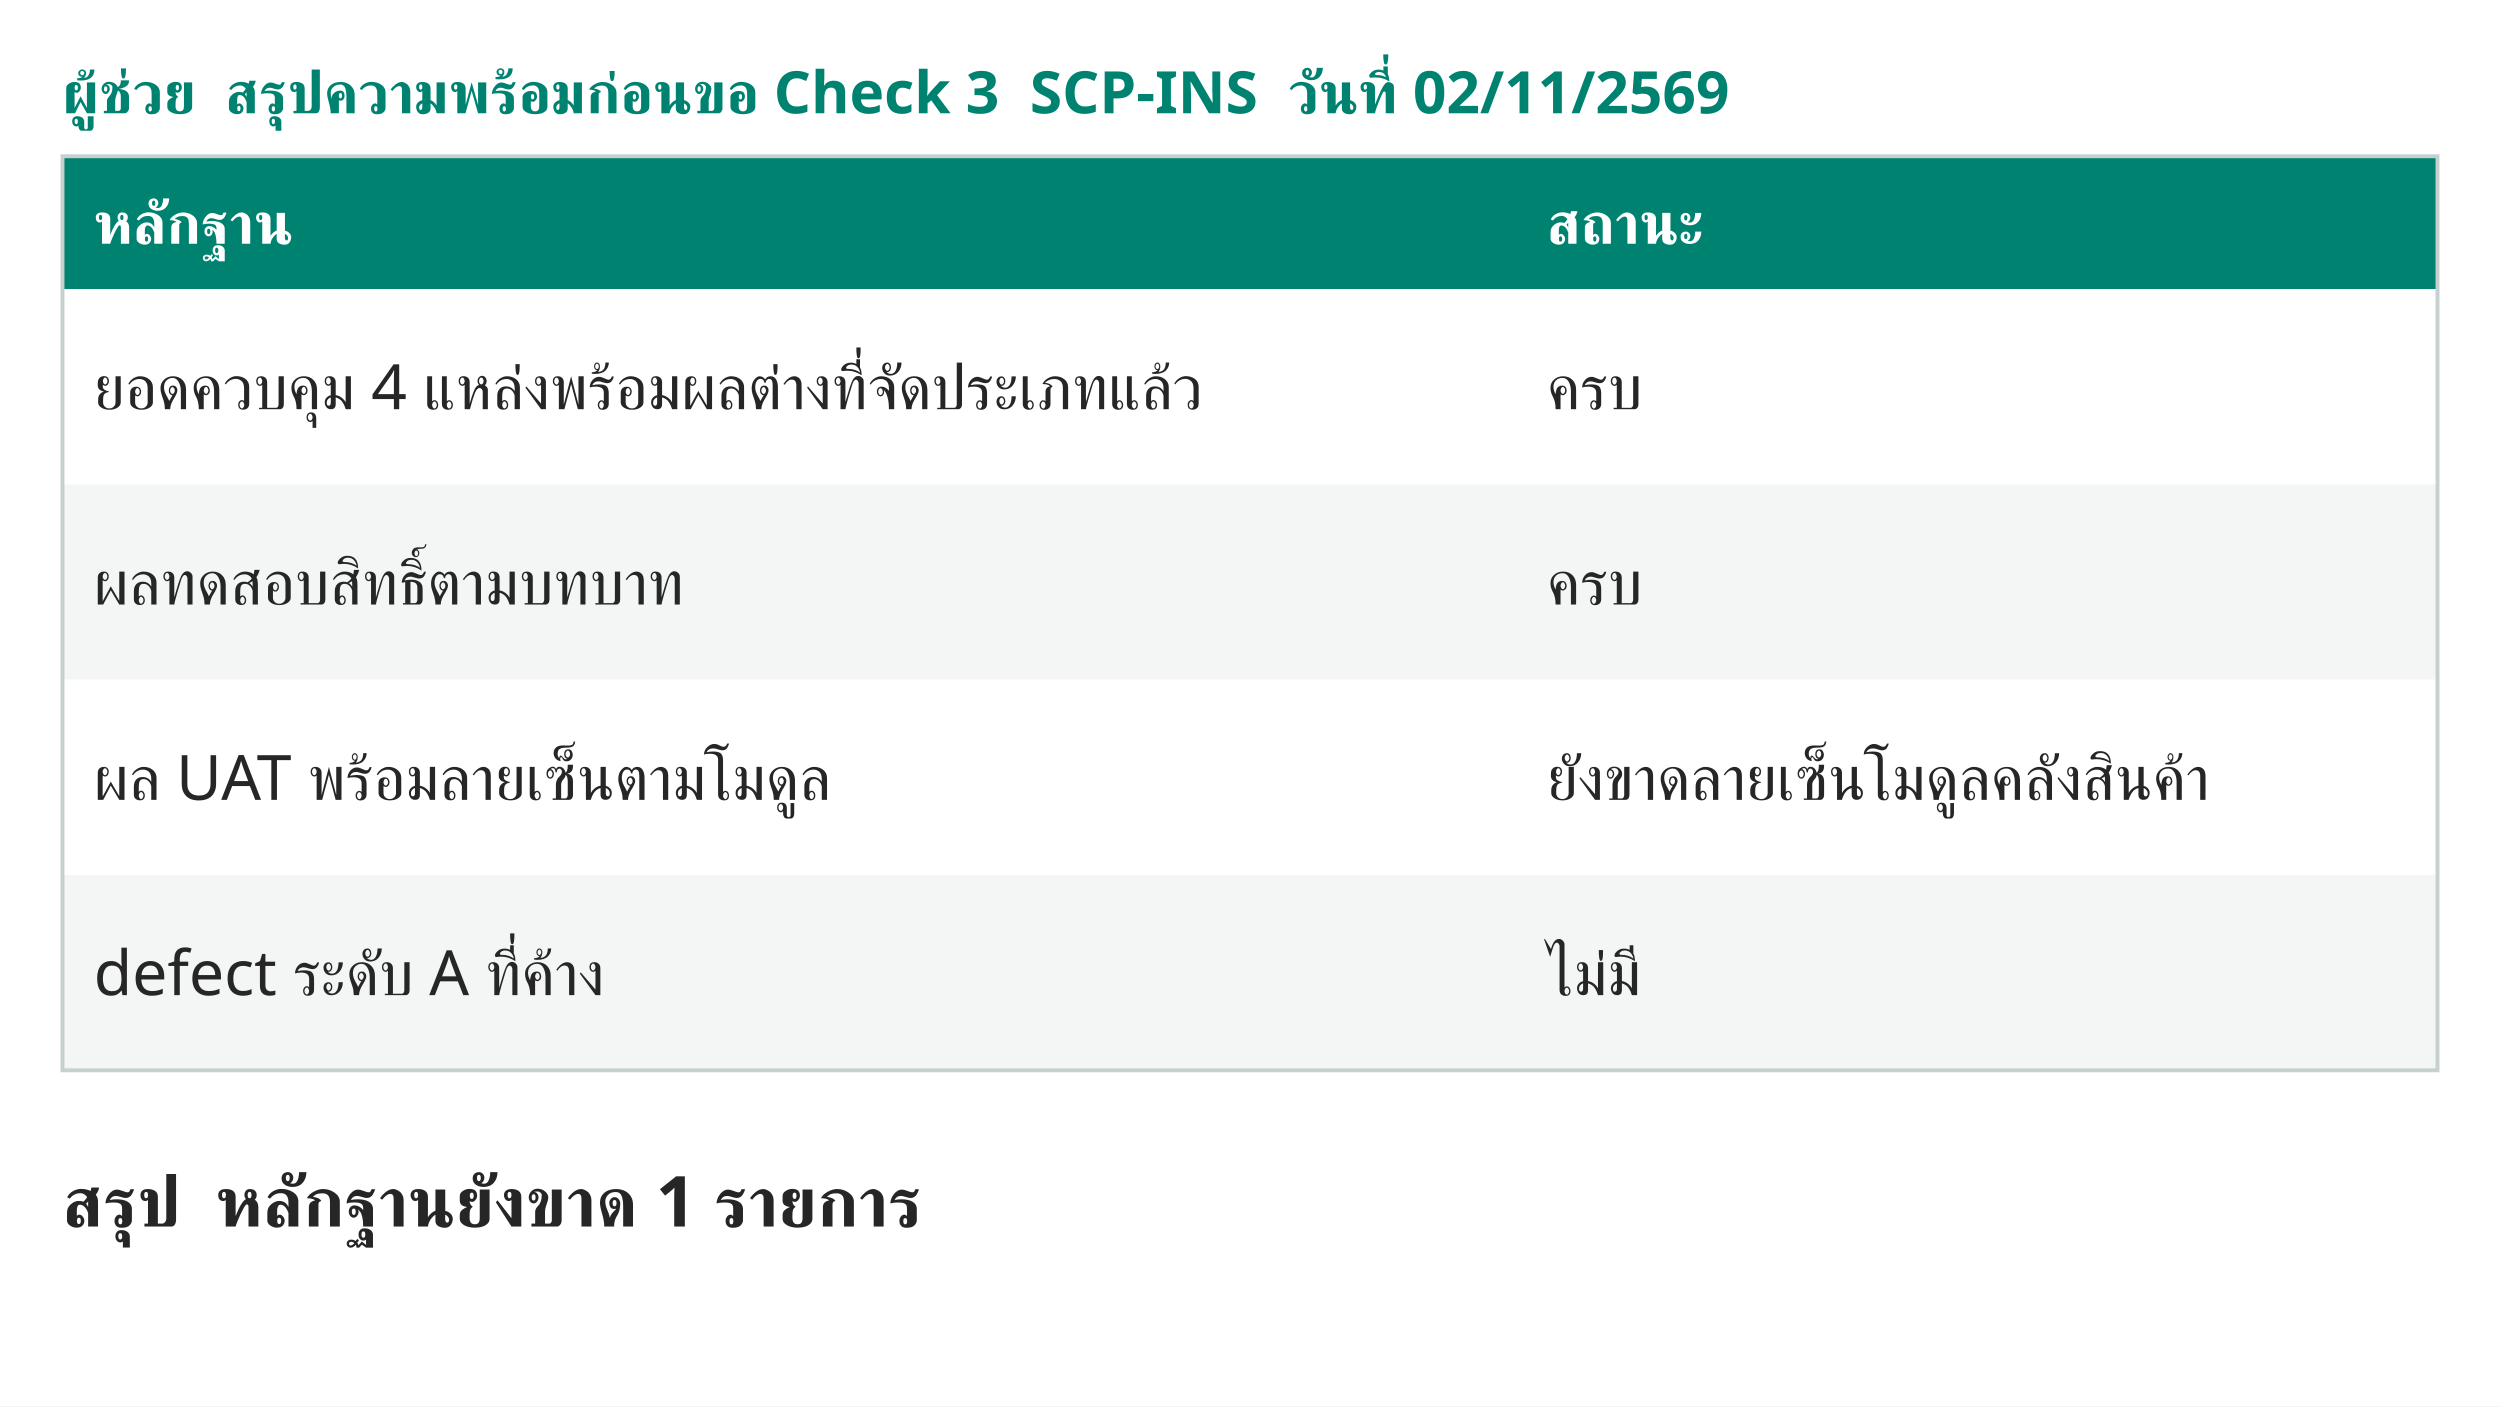
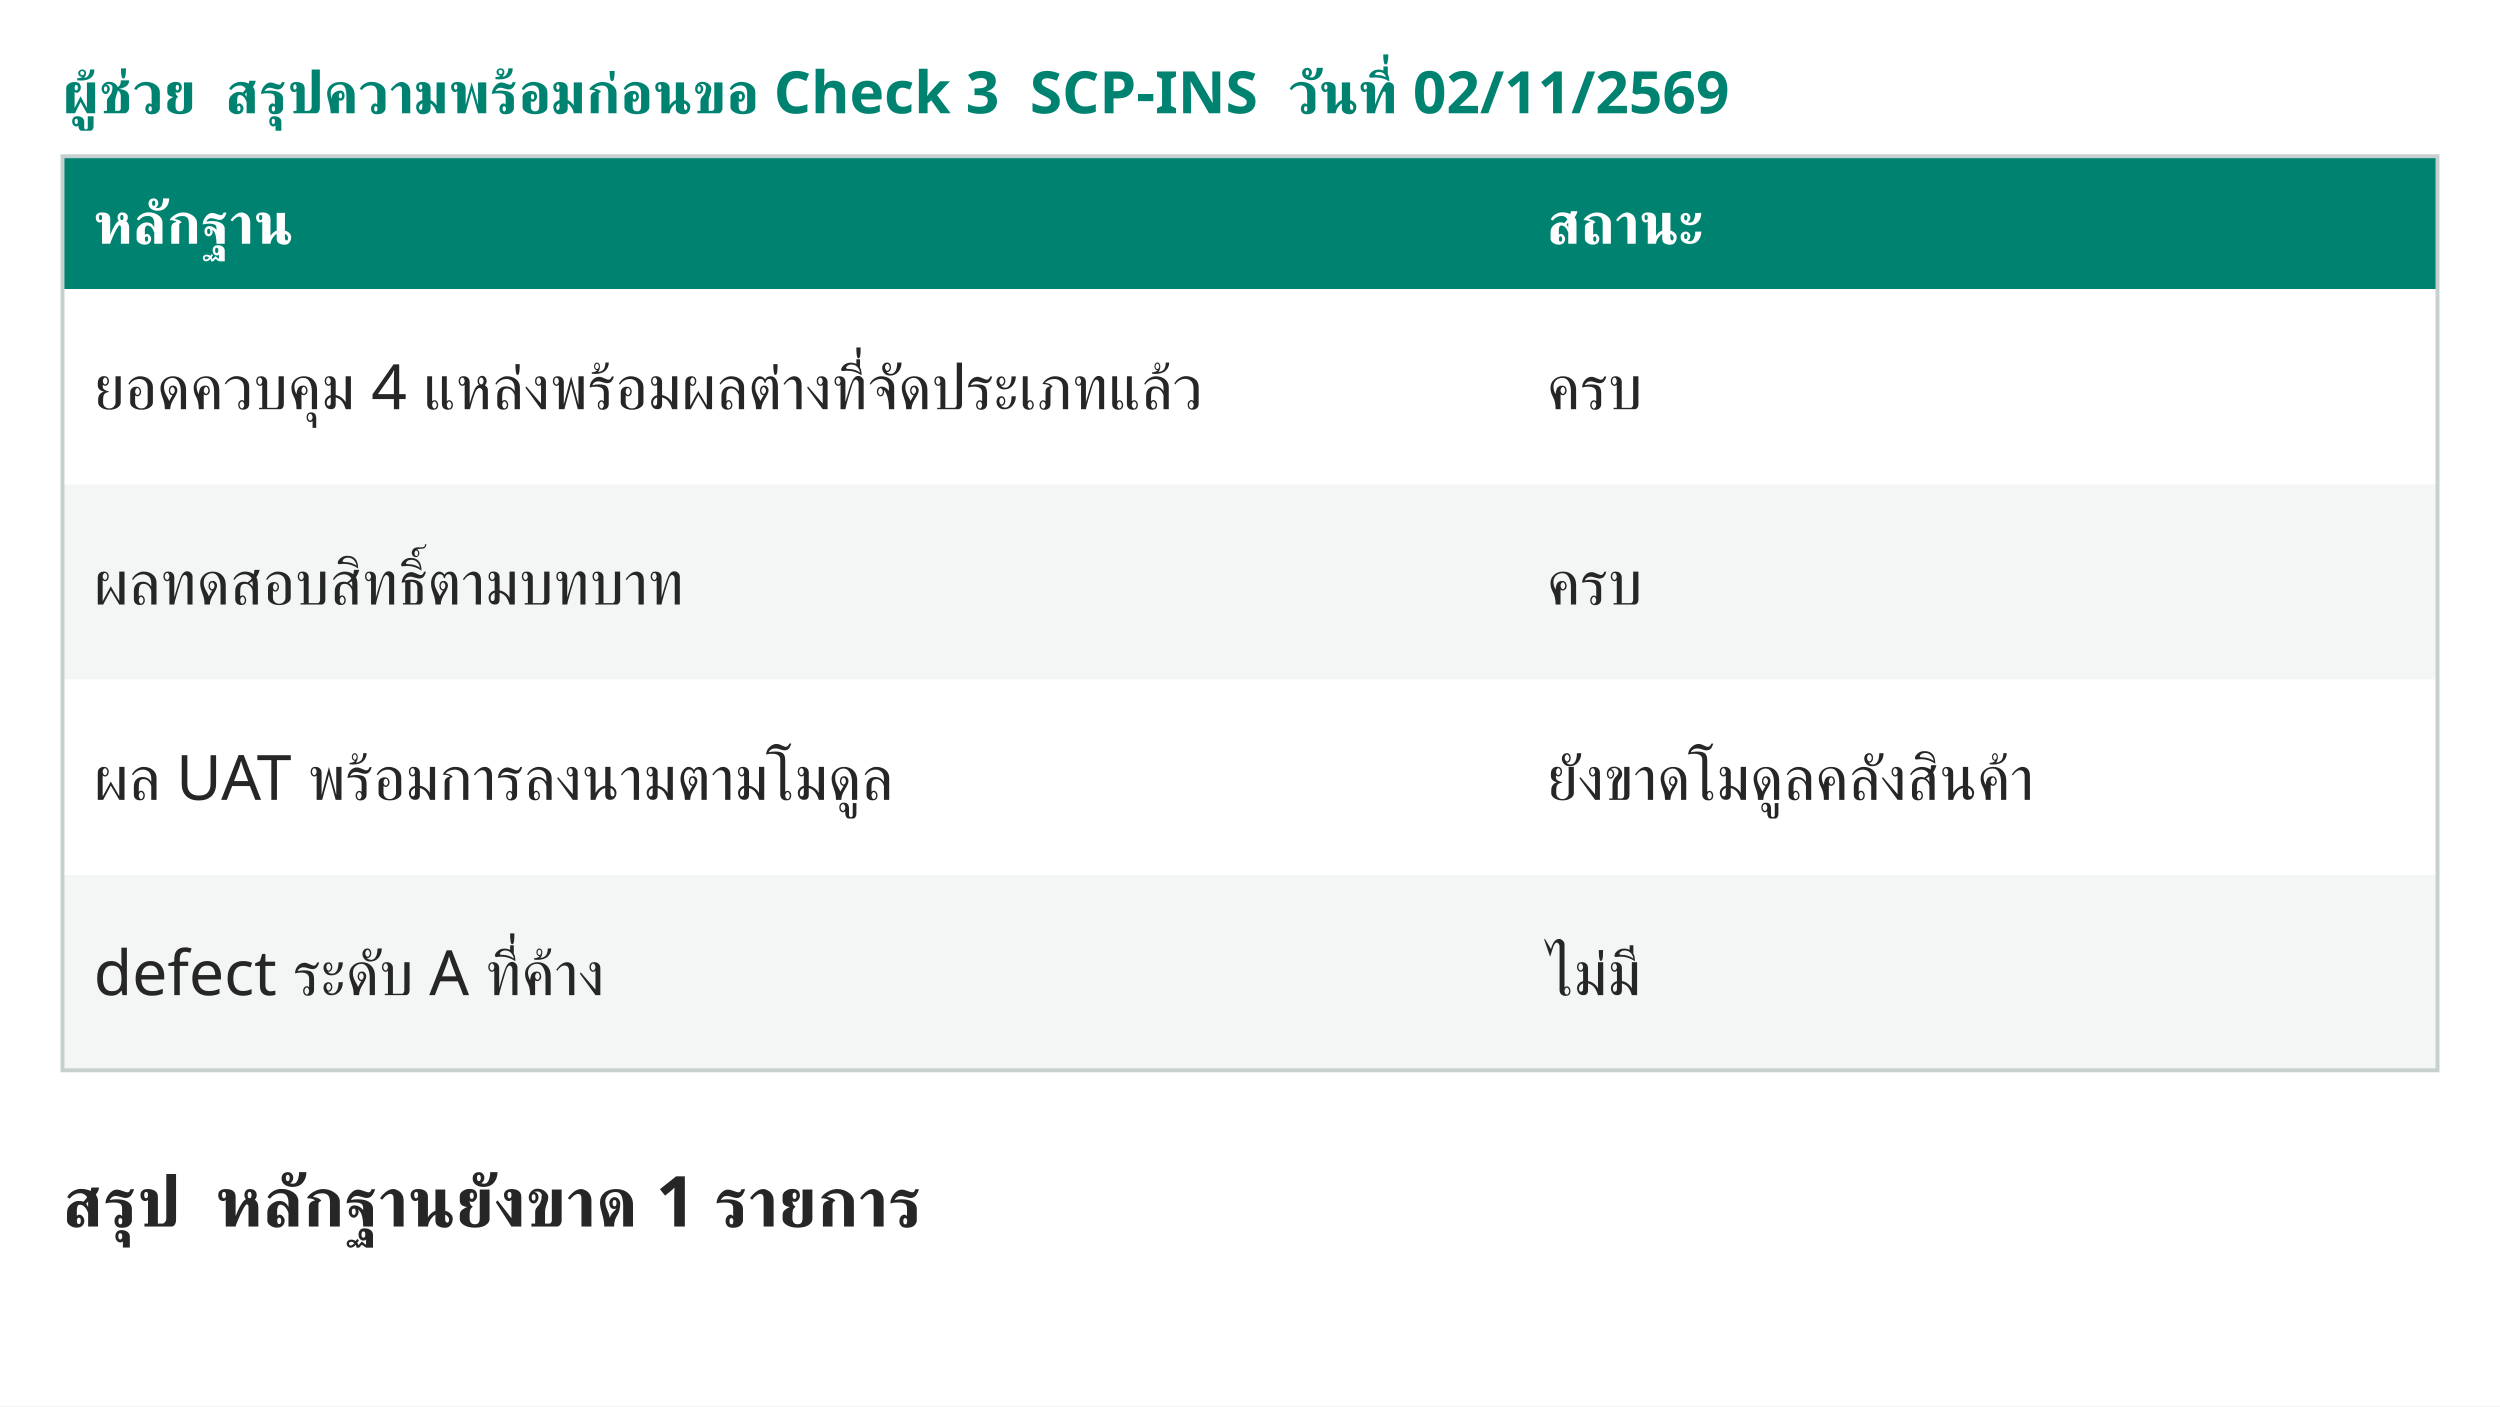
<svg xmlns="http://www.w3.org/2000/svg" width="640" height="360" viewBox="0 0 640 360" role="img">
  <rect width="640" height="360" fill="#FFFFFF" />
  <text x="16" y="29" font-family="Prompt, Sarabun, Tahoma, sans-serif" font-size="15" font-weight="700" fill="#008271" text-anchor="start" xml:space="preserve" style="white-space:pre">ผู้ช่วย  สรุปความพร้อมก่อนขอ Check 3  SCP-INS  วันที่ 02/11/2569</text>
  <rect x="16" y="40" width="608" height="34" rx="0" fill="#008271" />
  <text x="24" y="62.4" font-family="Prompt, Sarabun, Tahoma, sans-serif" font-size="15" font-weight="700" fill="#FFFFFF" text-anchor="start" xml:space="preserve" style="white-space:pre">หลักฐาน</text>
  <text x="396" y="62.4" font-family="Prompt, Sarabun, Tahoma, sans-serif" font-size="15" font-weight="700" fill="#FFFFFF" text-anchor="start" xml:space="preserve" style="white-space:pre">สถานะ</text>
  <rect x="16" y="74" width="608" height="50" rx="0" fill="#FFFFFF" />
  <text x="24" y="104.76" font-family="Prompt, Sarabun, Tahoma, sans-serif" font-size="16" fill="#262626" text-anchor="start" xml:space="preserve" style="white-space:pre">ยอดควบคุม 4 แหล่งพร้อมผลต่างที่จัดประเภทแล้ว</text>
  <text x="396" y="104.76" font-family="Prompt, Sarabun, Tahoma, sans-serif" font-size="16" fill="#262626" text-anchor="start" xml:space="preserve" style="white-space:pre">ครบ</text>
  <rect x="16" y="124" width="608" height="50" rx="0" fill="#F4F6F6" />
  <text x="24" y="154.76" font-family="Prompt, Sarabun, Tahoma, sans-serif" font-size="16" fill="#262626" text-anchor="start" xml:space="preserve" style="white-space:pre">ผลทดสอบสิทธิ์ตามบทบาท</text>
  <text x="396" y="154.76" font-family="Prompt, Sarabun, Tahoma, sans-serif" font-size="16" fill="#262626" text-anchor="start" xml:space="preserve" style="white-space:pre">ครบ</text>
  <rect x="16" y="174" width="608" height="50" rx="0" fill="#FFFFFF" />
-   <text x="24" y="204.76" font-family="Prompt, Sarabun, Tahoma, sans-serif" font-size="16" fill="#262626" text-anchor="start" xml:space="preserve" style="white-space:pre">ผล UAT พร้อมลายเซ็นตามโมดูล</text>
-   <text x="396" y="204.76" font-family="Prompt, Sarabun, Tahoma, sans-serif" font-size="16" fill="#262626" text-anchor="start" xml:space="preserve" style="white-space:pre">ยังขาดลายเซ็นโมดูลคลังสินค้า</text>
+   <text x="24" y="204.76" font-family="Prompt, Sarabun, Tahoma, sans-serif" font-size="16" fill="#262626" text-anchor="start" xml:space="preserve" style="white-space:pre">ผล UAT พร้อมการลงนามตามโมดูล</text>
+   <text x="396" y="204.76" font-family="Prompt, Sarabun, Tahoma, sans-serif" font-size="16" fill="#262626" text-anchor="start" xml:space="preserve" style="white-space:pre">ยังขาดโมดูลคลังสินค้า</text>
  <rect x="16" y="224" width="608" height="50" rx="0" fill="#F4F6F6" />
  <text x="24" y="254.76" font-family="Prompt, Sarabun, Tahoma, sans-serif" font-size="16" fill="#262626" text-anchor="start" xml:space="preserve" style="white-space:pre">defect ระดับ A ที่ค้าง</text>
  <text x="396" y="254.76" font-family="Prompt, Sarabun, Tahoma, sans-serif" font-size="16" fill="#262626" text-anchor="start" xml:space="preserve" style="white-space:pre">ไม่มี</text>
  <rect x="16" y="40" width="608" height="234" rx="0" fill="none" stroke="#C5D0CF" stroke-width="1" />
  <text x="16" y="314" font-family="Prompt, Sarabun, Tahoma, sans-serif" font-size="18" font-weight="700" fill="#262626" text-anchor="start" xml:space="preserve" style="white-space:pre">สรุป  หลักฐานยังขาด 1 รายการ</text>
</svg>
